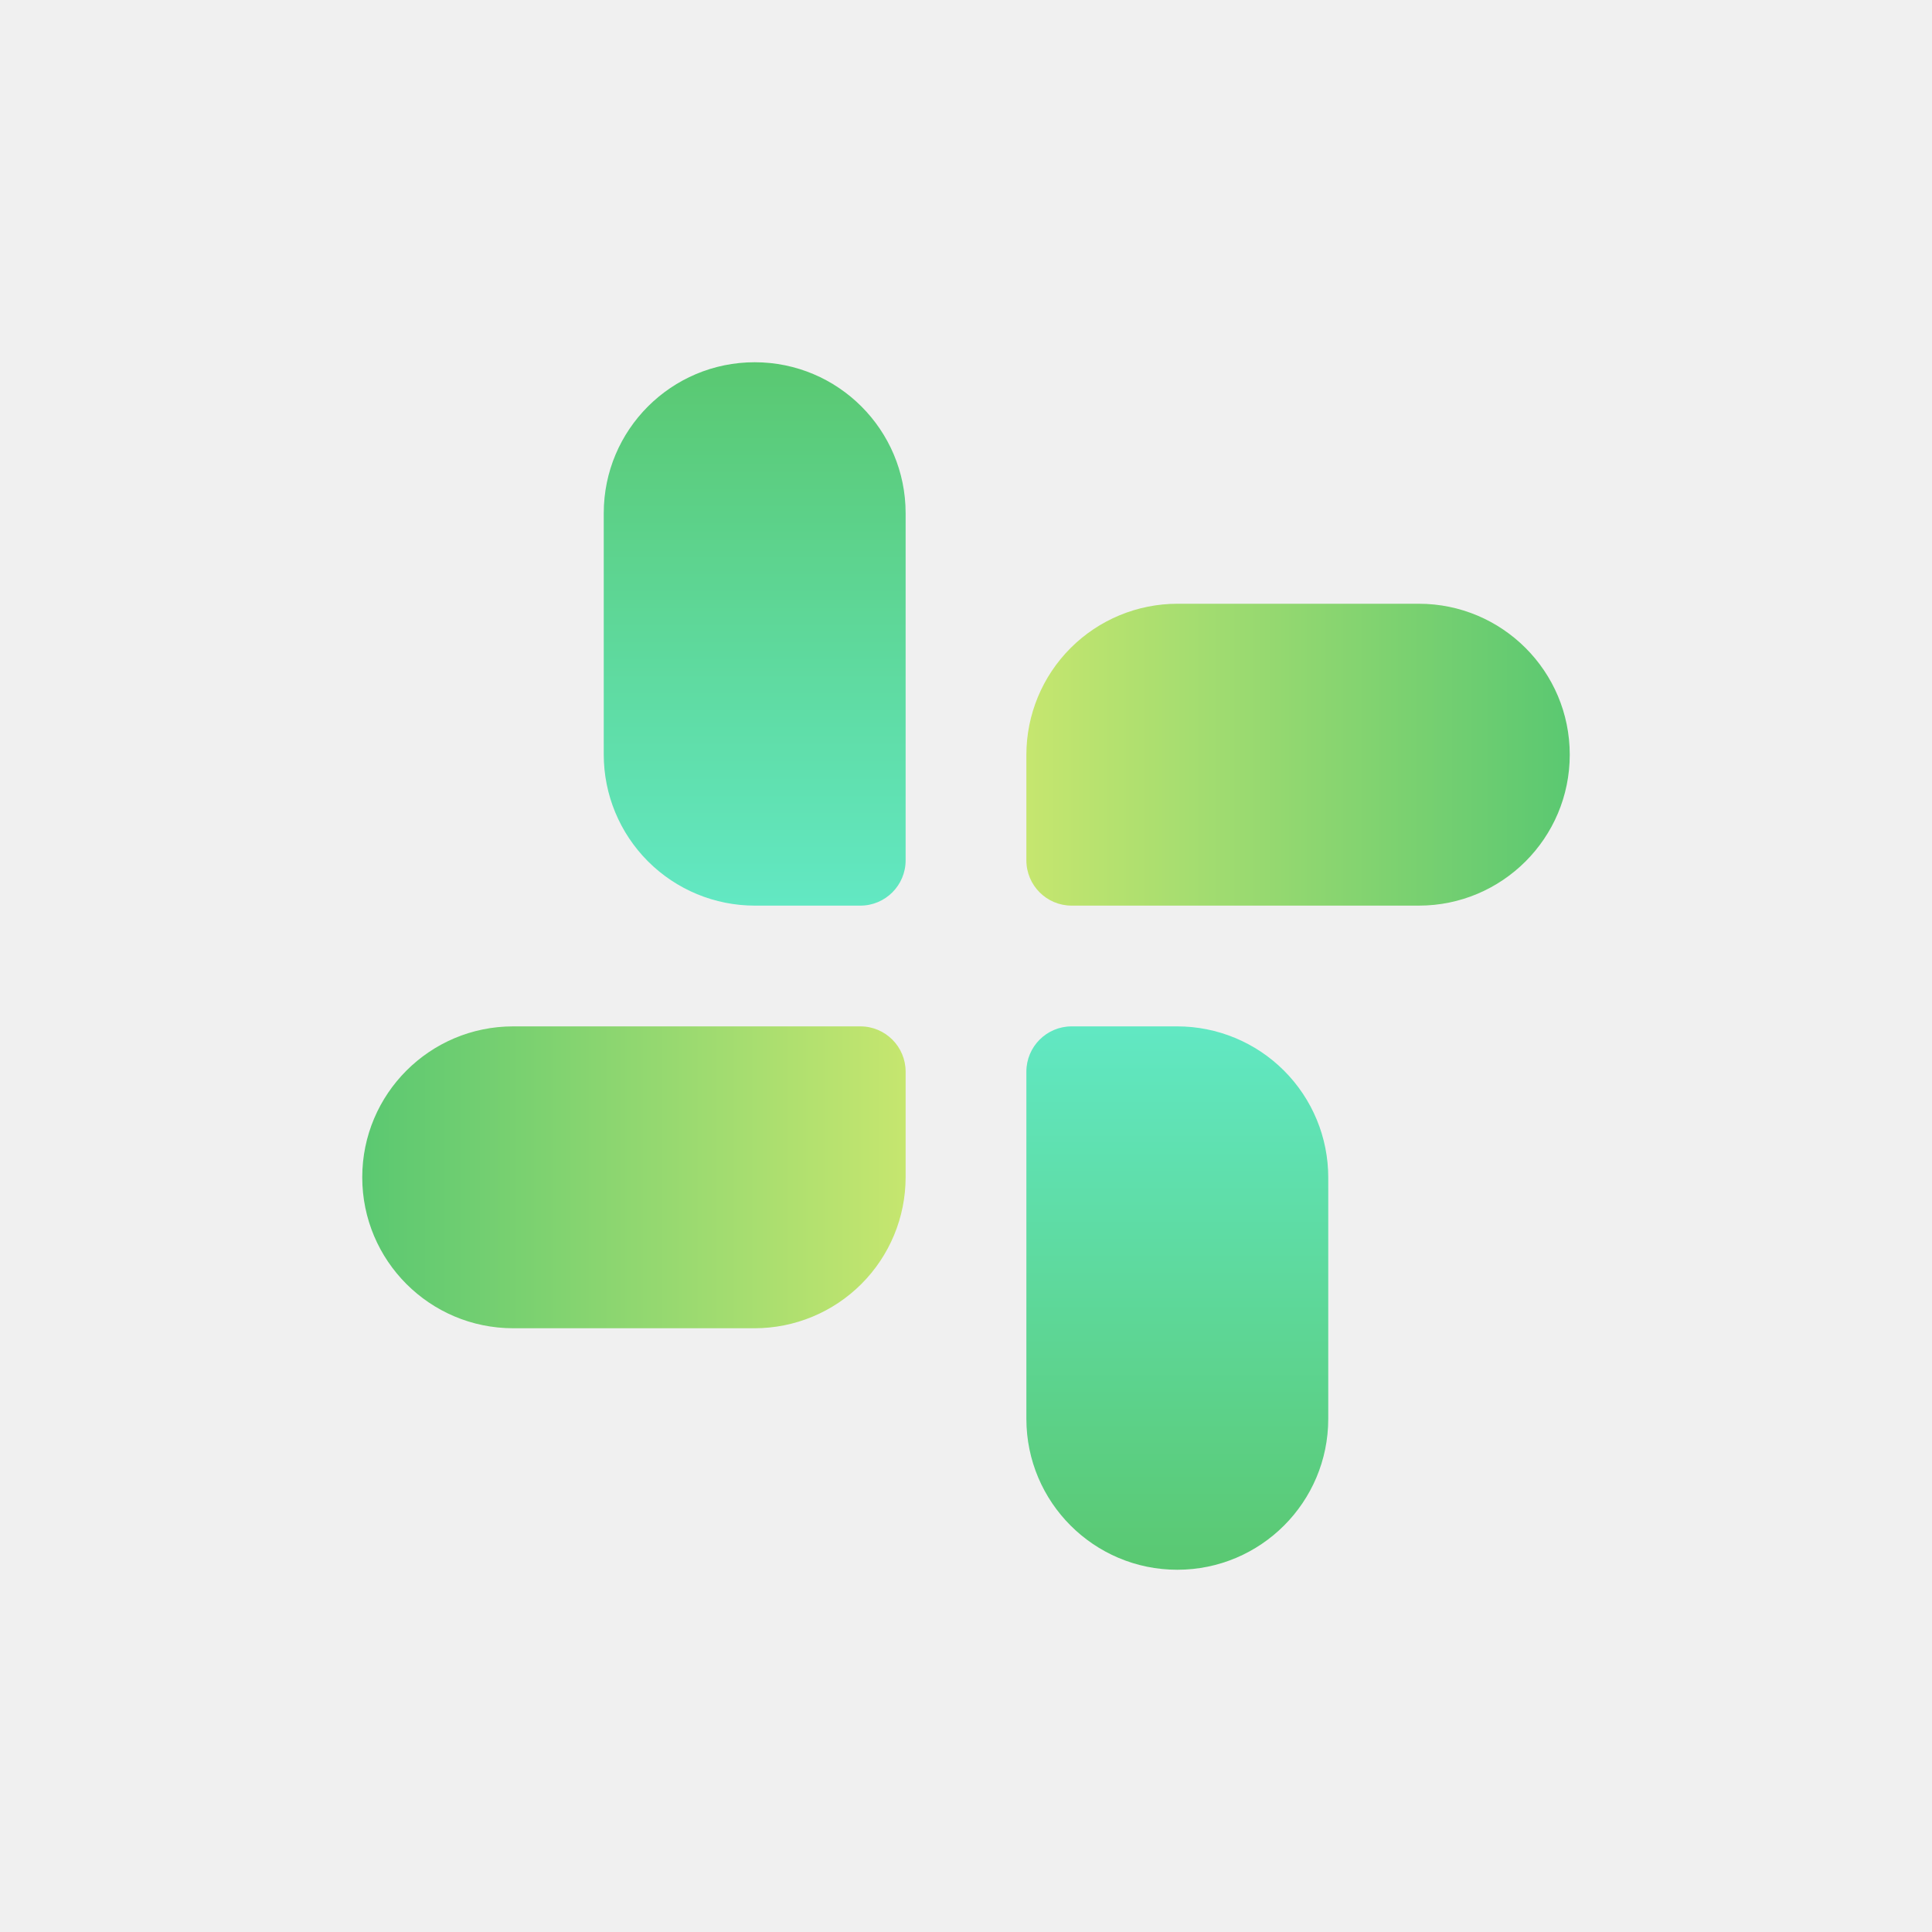
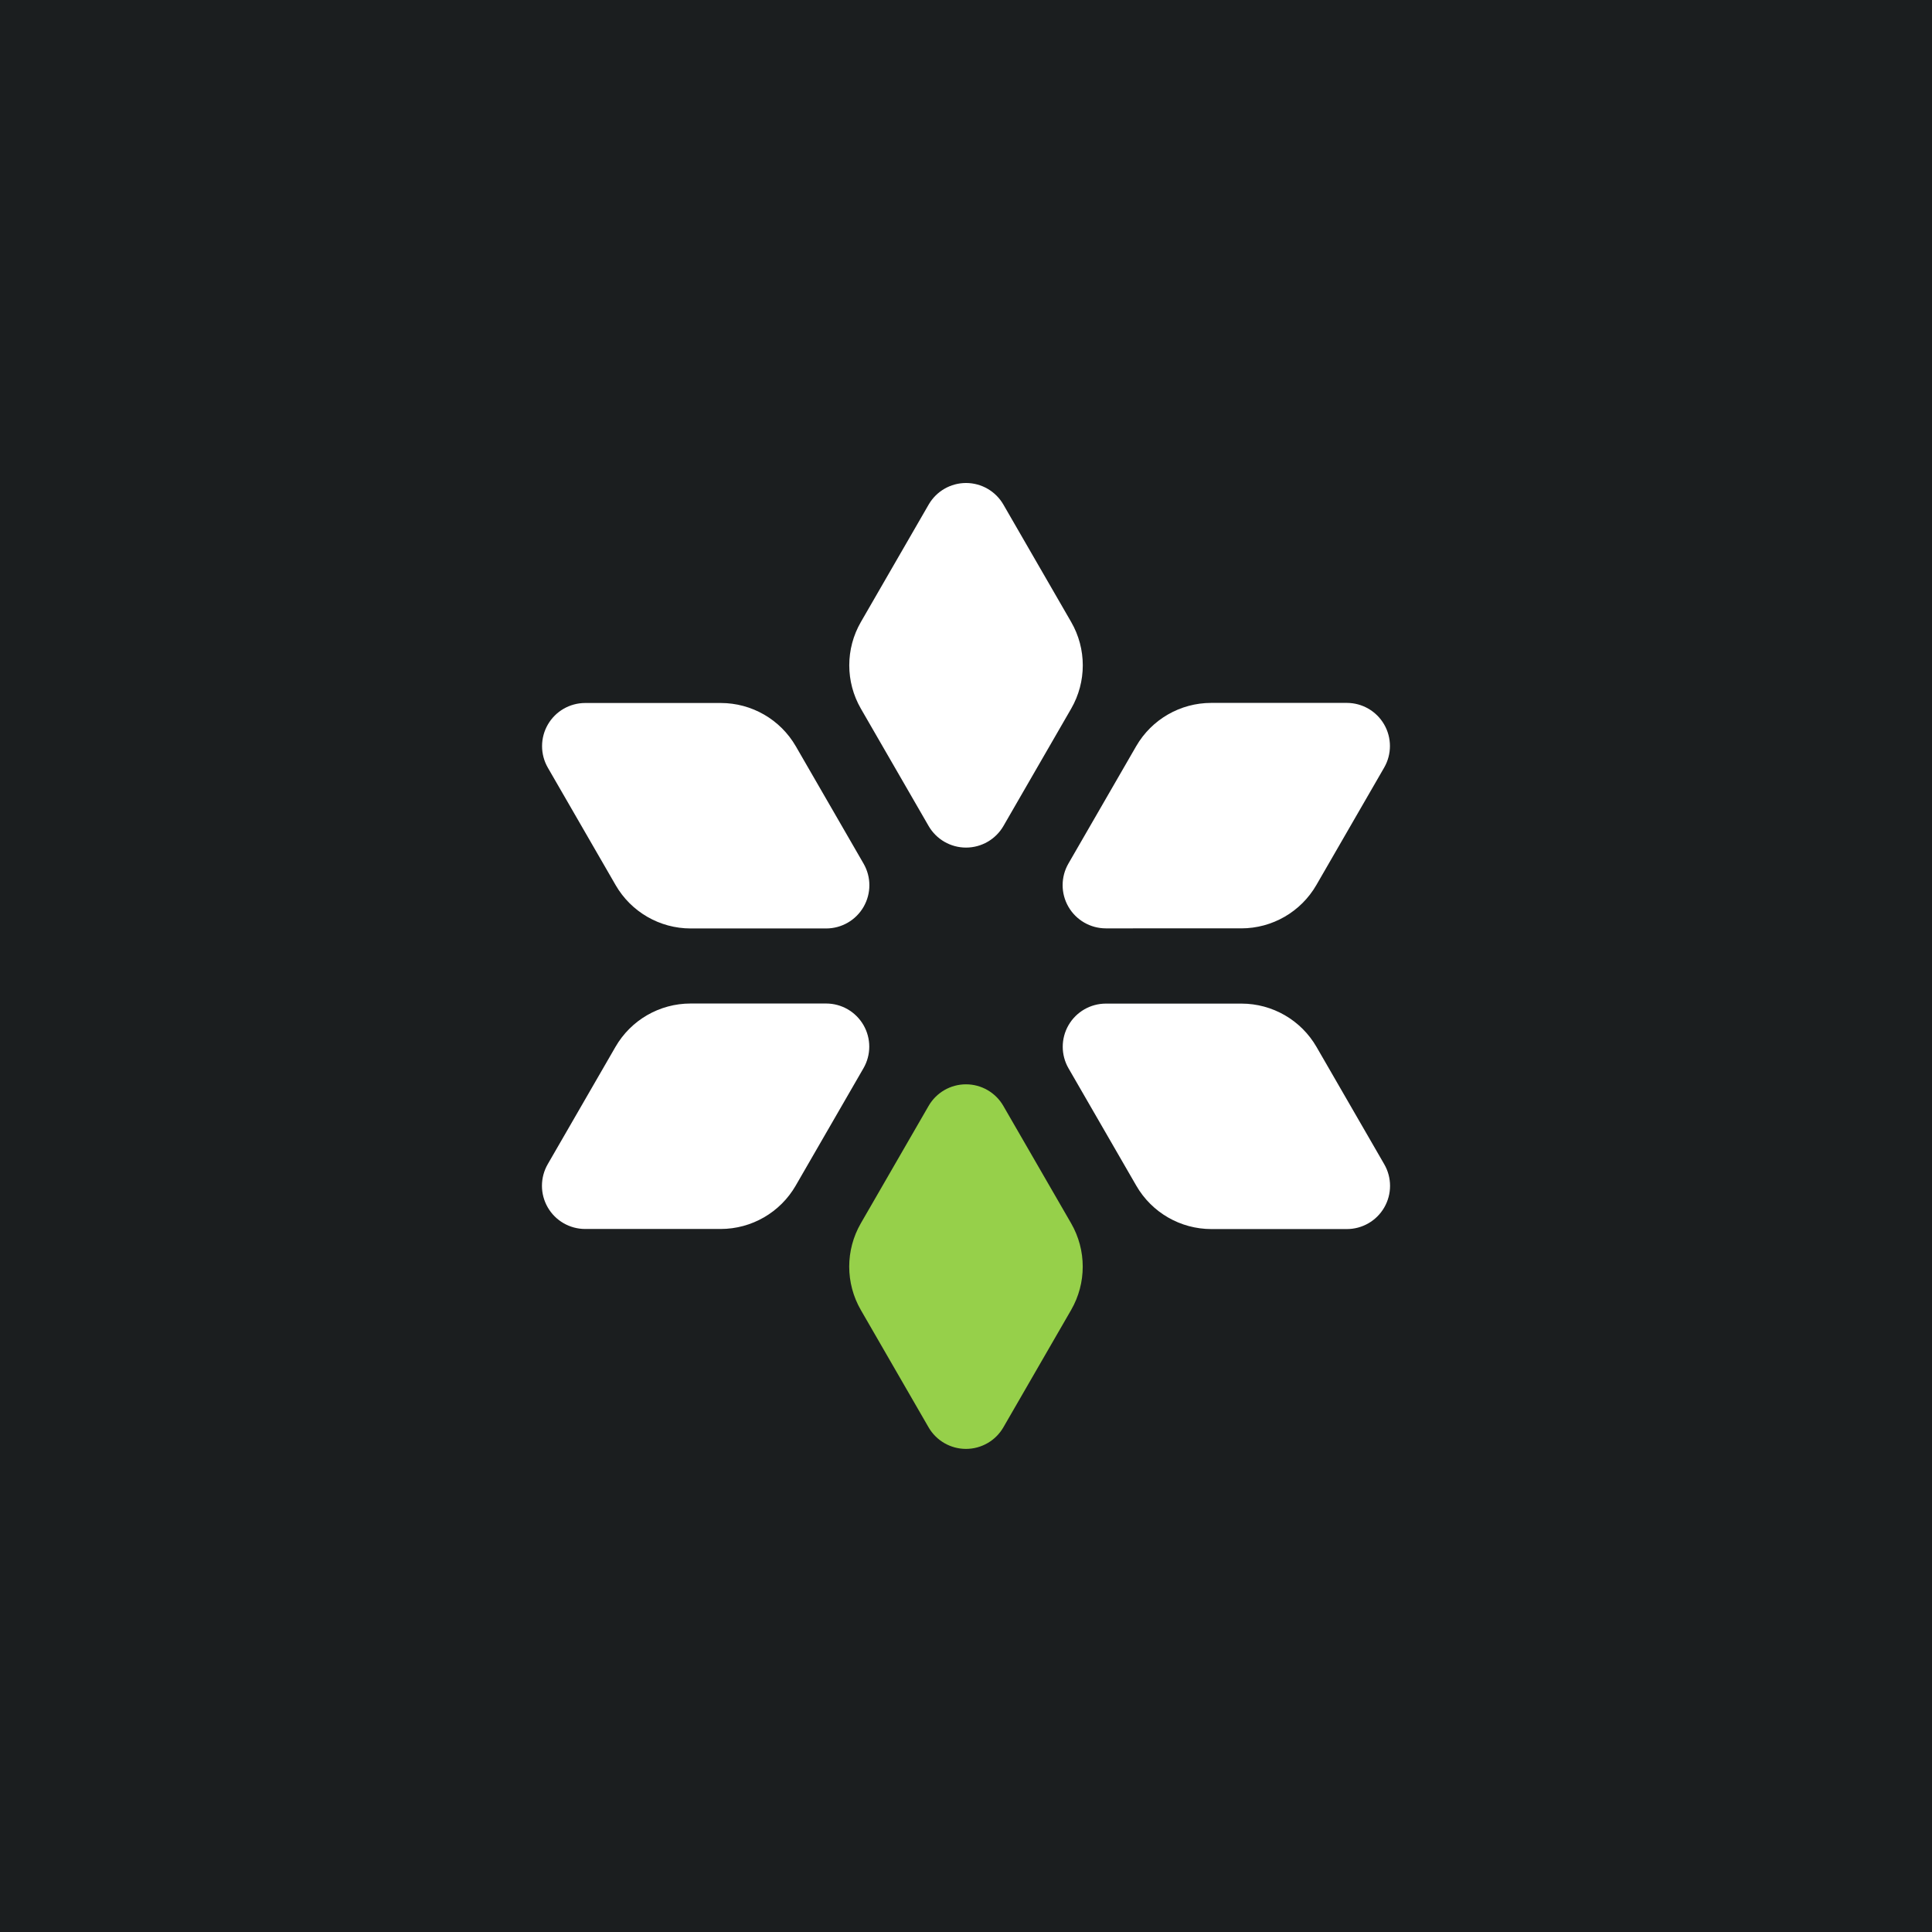
- <svg xmlns="http://www.w3.org/2000/svg" width="100%" height="100%" viewBox="0 0 512 512" version="1.1" xml:space="preserve" style="fill-rule:evenodd;clip-rule:evenodd;stroke-linejoin:round;stroke-miterlimit:2;">
-   <path d="M416,199.998C416,177.908 398.092,160 376.002,160L312.038,160C301.419,160 291.235,164.218 283.727,171.727C276.218,179.235 272,189.419 272,200.038L272,228C272,234.627 277.373,240 284,240L376.002,240C398.092,240 416,222.092 416,200.002L416,199.998Z" style="fill:url(#_Linear1);" />
-   <g transform="matrix(6.12323e-17,1,-1,6.12323e-17,512,-4.54747e-13)">
-     <path d="M416,199.998C416,177.908 398.092,160 376.002,160L312.038,160C301.419,160 291.235,164.218 283.727,171.727C276.218,179.235 272,189.419 272,200.038L272,228C272,234.627 277.373,240 284,240L376.002,240C398.092,240 416,222.092 416,200.002L416,199.998Z" style="fill:url(#_Linear2);" />
+ <svg xmlns="http://www.w3.org/2000/svg" width="100%" height="100%" viewBox="0 0 256 256" version="1.1" xml:space="preserve" style="fill-rule:evenodd;clip-rule:evenodd;stroke-linejoin:round;stroke-miterlimit:2;">
+   <rect x="0" y="0" width="256" height="256" style="fill:rgb(27,30,31);" />
+   <g transform="matrix(0.71867,0,0,0.71867,-78.9735,-71.1717)">
+     <g transform="matrix(1,0,0,1,-95.9902,55.4086)">
+       <path d="M390.877,136.653C389.457,134.193 386.831,132.677 383.99,132.677C381.149,132.677 378.524,134.193 377.103,136.653C373.093,143.599 368.146,152.168 364.604,158.303C361.749,163.248 361.749,169.34 364.604,174.285C368.142,180.414 373.084,188.972 377.092,195.915C378.515,198.379 381.144,199.898 383.99,199.898C386.836,199.898 389.466,198.379 390.889,195.915C394.897,188.972 399.838,180.414 403.377,174.284C406.232,169.34 406.232,163.248 403.377,158.303C399.835,152.168 394.888,143.599 390.877,136.653Z" style="fill:white;" />
+     </g>
+     <g transform="matrix(0.5,0.866025,-0.866025,0.5,288,-166.277)">
+       <path d="M390.877,136.653C389.457,134.193 386.831,132.677 383.99,132.677C381.149,132.677 378.524,134.193 377.103,136.653C373.093,143.599 368.146,152.168 364.604,158.303C361.749,163.248 361.749,169.34 364.604,174.285C368.142,180.414 373.084,188.972 377.092,195.915C378.515,198.379 381.144,199.898 383.99,199.898C386.836,199.898 389.466,198.379 390.889,195.915C394.897,188.972 399.838,180.414 403.377,174.284C406.232,169.34 406.232,163.248 403.377,158.303C399.835,152.168 394.888,143.599 390.877,136.653Z" style="fill:white;" />
+     </g>
+     <g transform="matrix(0.5,-0.866025,0.866025,0.5,-2.64273e-11,554.256)">
+       <path d="M390.877,136.653C389.457,134.193 386.831,132.677 383.99,132.677C381.149,132.677 378.524,134.193 377.103,136.653C373.093,143.599 368.146,152.168 364.604,158.303C361.749,163.248 361.749,169.34 364.604,174.285C368.142,180.414 373.084,188.972 377.092,195.915C378.515,198.379 381.144,199.898 383.99,199.898C386.836,199.898 389.466,198.379 390.889,195.915C394.897,188.972 399.838,180.414 403.377,174.284C406.232,169.34 406.232,163.248 403.377,158.303C399.835,152.168 394.888,143.599 390.877,136.653Z" style="fill:white;" />
+     </g>
+     <g transform="matrix(1,0,0,1,-96,166.277)">
+       <path d="M390.877,136.653C389.457,134.193 386.831,132.677 383.99,132.677C381.149,132.677 378.524,134.193 377.103,136.653C373.093,143.599 368.146,152.168 364.604,158.303C361.749,163.248 361.749,169.34 364.604,174.285C368.142,180.414 373.084,188.972 377.092,195.915C378.515,198.379 381.144,199.898 383.99,199.898C386.836,199.898 389.466,198.379 390.889,195.915C394.897,188.972 399.838,180.414 403.377,174.284C406.232,169.34 406.232,163.248 403.377,158.303C399.835,152.168 394.888,143.599 390.877,136.653Z" style="fill:rgb(150,208,74);" />
+     </g>
+     <g transform="matrix(0.5,0.866025,-0.866025,0.5,192,-110.851)">
+       <path d="M390.877,136.653C389.457,134.193 386.831,132.677 383.99,132.677C381.149,132.677 378.524,134.193 377.103,136.653C373.093,143.599 368.146,152.168 364.604,158.303C361.749,163.248 361.749,169.34 364.604,174.285C368.142,180.414 373.084,188.972 377.092,195.915C378.515,198.379 381.144,199.898 383.99,199.898C386.836,199.898 389.466,198.379 390.889,195.915C394.897,188.972 399.838,180.414 403.377,174.284C406.232,169.34 406.232,163.248 403.377,158.303C399.835,152.168 394.888,143.599 390.877,136.653Z" style="fill:white;" />
+     </g>
+     <g transform="matrix(0.5,-0.866025,0.866025,0.5,-96,498.831)">
+       <path d="M390.877,136.653C389.457,134.193 386.831,132.677 383.99,132.677C381.149,132.677 378.524,134.193 377.103,136.653C373.093,143.599 368.146,152.168 364.604,158.303C361.749,163.248 361.749,169.34 364.604,174.285C368.142,180.414 373.084,188.972 377.092,195.915C378.515,198.379 381.144,199.898 383.99,199.898C386.836,199.898 389.466,198.379 390.889,195.915C394.897,188.972 399.838,180.414 403.377,174.284C406.232,169.34 406.232,163.248 403.377,158.303C399.835,152.168 394.888,143.599 390.877,136.653Z" style="fill:white;" />
+     </g>
  </g>
-   <g transform="matrix(-1,1.22465e-16,-1.22465e-16,-1,512,512)">
-     <path d="M416,199.998C416,177.908 398.092,160 376.002,160L312.038,160C301.419,160 291.235,164.218 283.727,171.727C276.218,179.235 272,189.419 272,200.038L272,228C272,234.627 277.373,240 284,240L376.002,240C398.092,240 416,222.092 416,200.002L416,199.998Z" style="fill:url(#_Linear3);" />
-   </g>
-   <g transform="matrix(6.12323e-17,-1,1,6.12323e-17,0,512)">
-     <path d="M416,199.998C416,177.908 398.092,160 376.002,160L312.038,160C301.419,160 291.235,164.218 283.727,171.727C276.218,179.235 272,189.419 272,200.038L272,228C272,234.627 277.373,240 284,240L376.002,240C398.092,240 416,222.092 416,200.002L416,199.998Z" style="fill:url(#_Linear4);" />
-   </g>
-   <defs>
-     <linearGradient id="_Linear1" x1="0" y1="0" x2="1" y2="0" gradientUnits="userSpaceOnUse" gradientTransform="matrix(144,0,0,80,272,200)">
-       <stop offset="0" style="stop-color:rgb(198,230,111);stop-opacity:1" />
-       <stop offset="1" style="stop-color:rgb(90,200,113);stop-opacity:1" />
-     </linearGradient>
-     <linearGradient id="_Linear2" x1="0" y1="0" x2="1" y2="0" gradientUnits="userSpaceOnUse" gradientTransform="matrix(144,0,0,80,272,200)">
-       <stop offset="0" style="stop-color:rgb(97,232,195);stop-opacity:1" />
-       <stop offset="1" style="stop-color:rgb(90,200,113);stop-opacity:1" />
-     </linearGradient>
-     <linearGradient id="_Linear3" x1="0" y1="0" x2="1" y2="0" gradientUnits="userSpaceOnUse" gradientTransform="matrix(144,0,0,80,272,200)">
-       <stop offset="0" style="stop-color:rgb(198,230,111);stop-opacity:1" />
-       <stop offset="1" style="stop-color:rgb(90,200,113);stop-opacity:1" />
-     </linearGradient>
-     <linearGradient id="_Linear4" x1="0" y1="0" x2="1" y2="0" gradientUnits="userSpaceOnUse" gradientTransform="matrix(144,0,0,80,272,200)">
-       <stop offset="0" style="stop-color:rgb(98,232,195);stop-opacity:1" />
-       <stop offset="1" style="stop-color:rgb(90,200,113);stop-opacity:1" />
-     </linearGradient>
-   </defs>
</svg>
